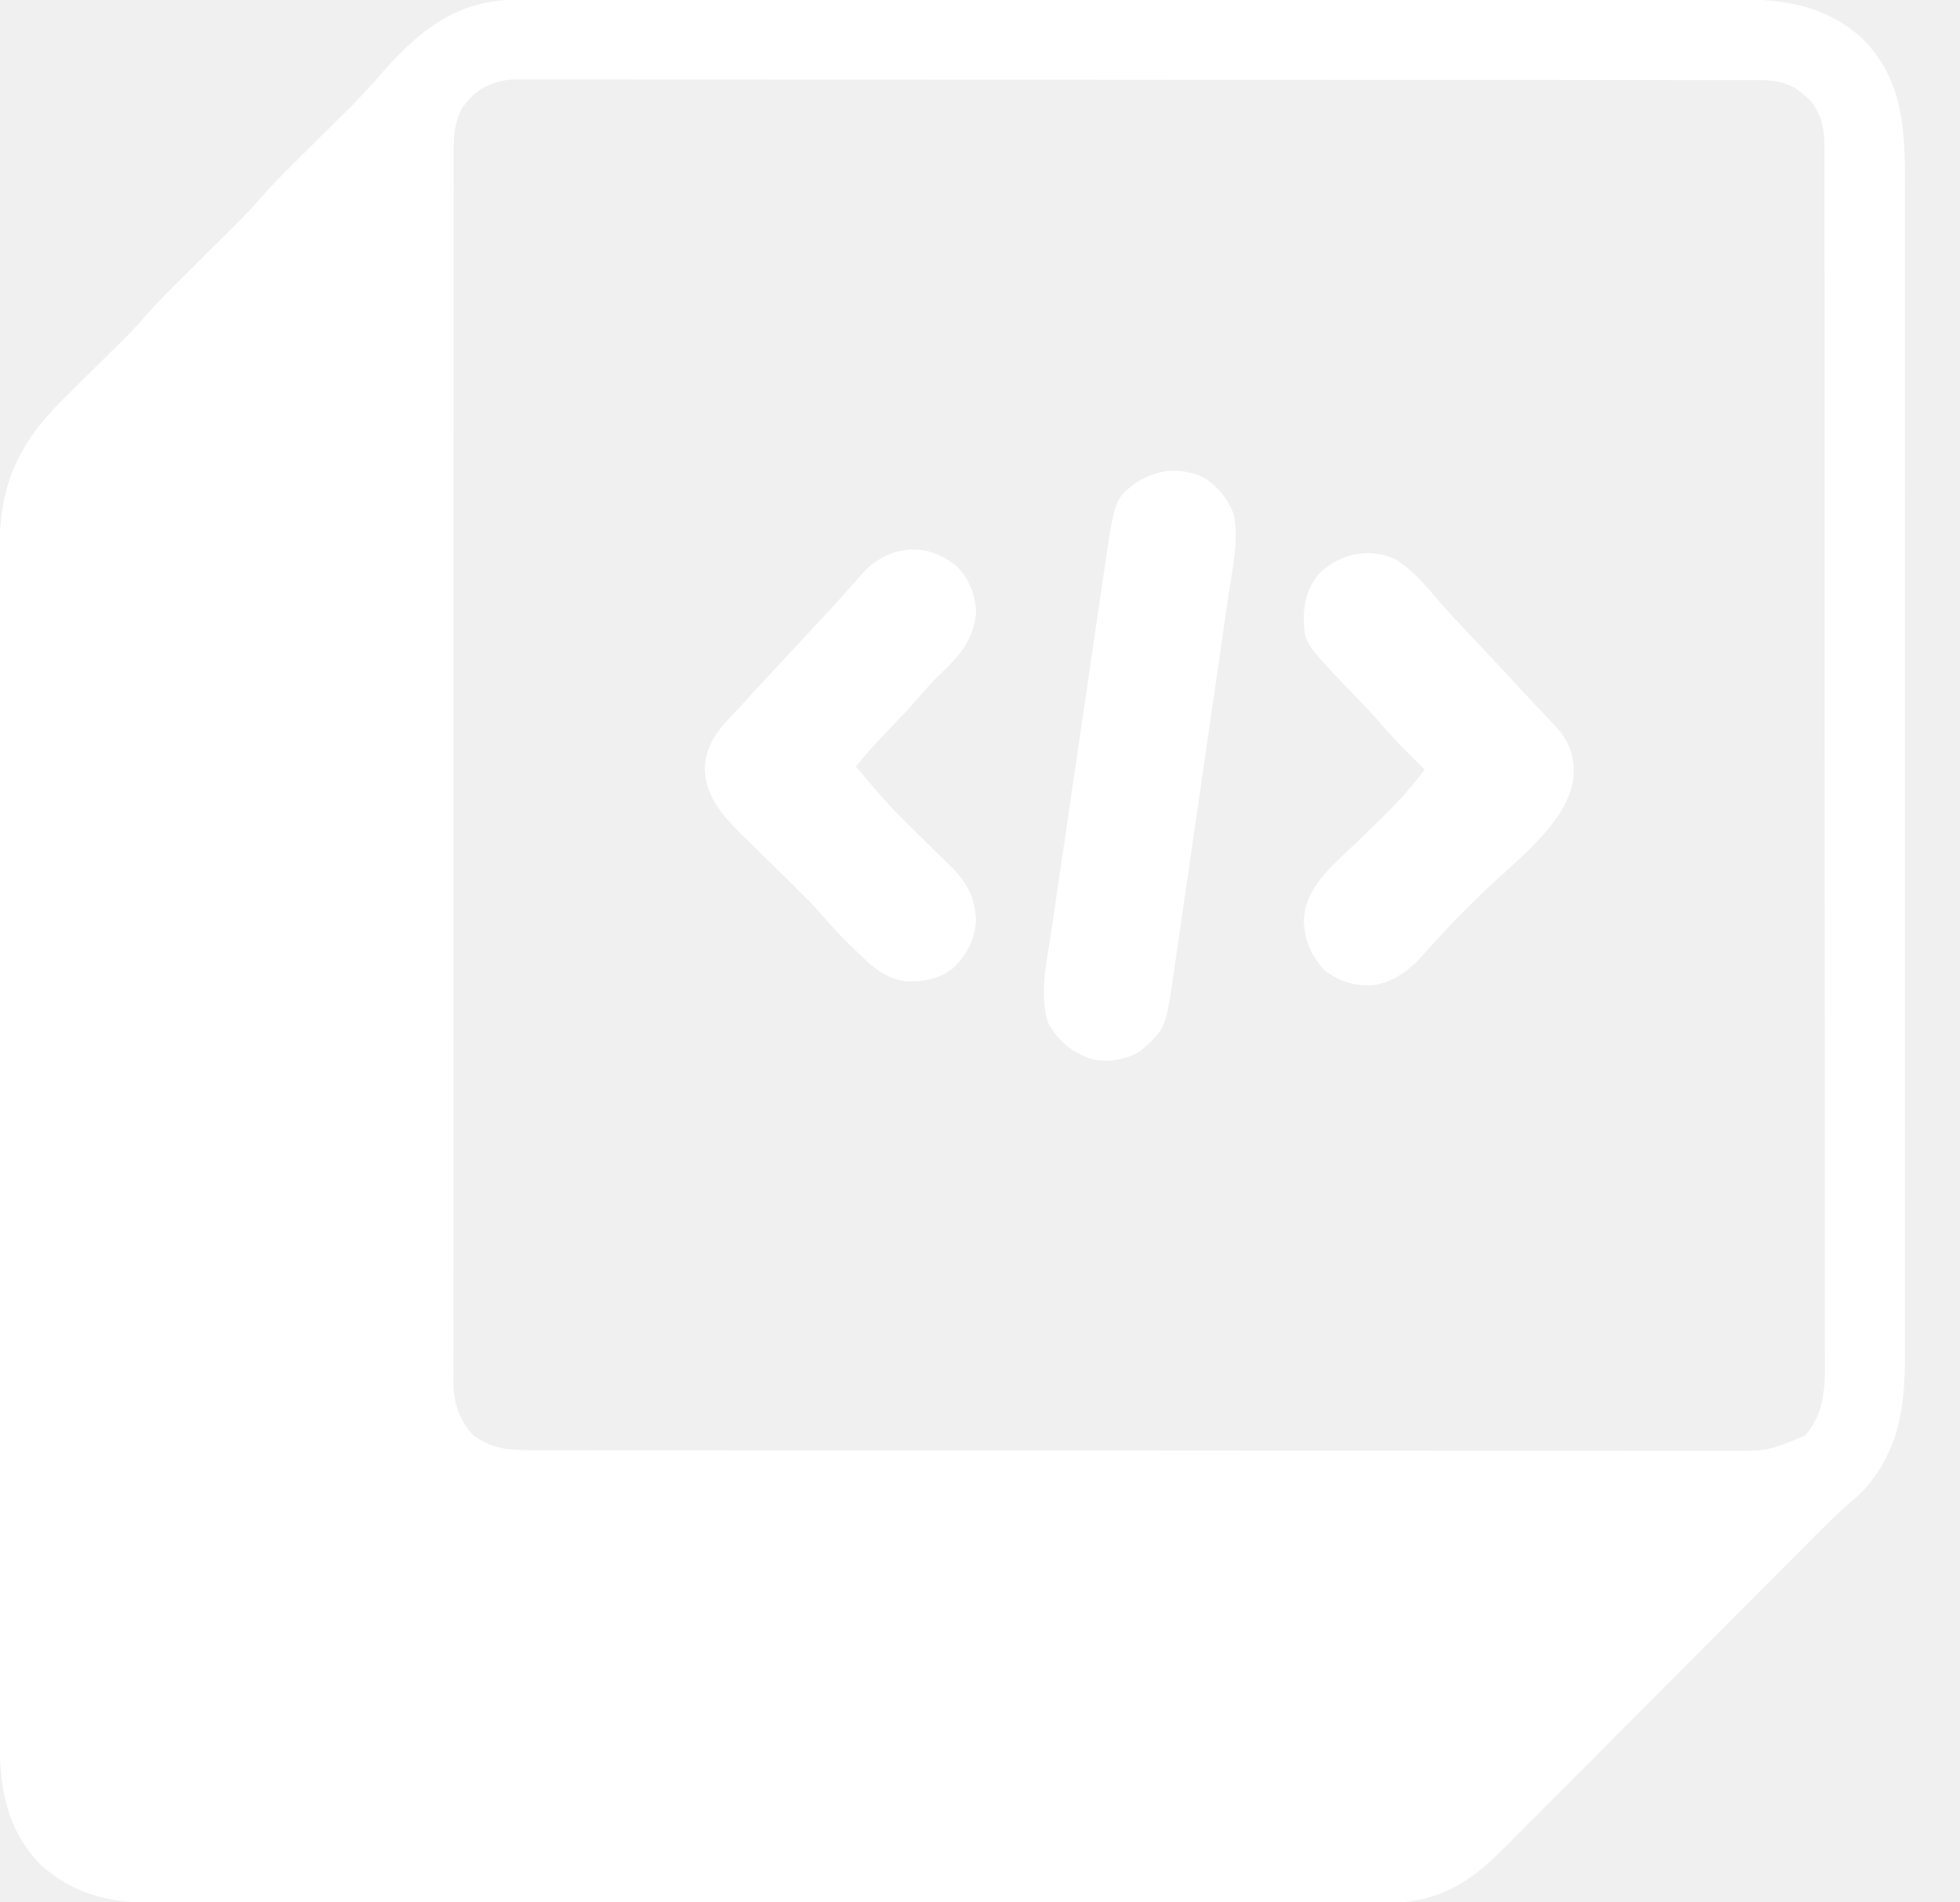
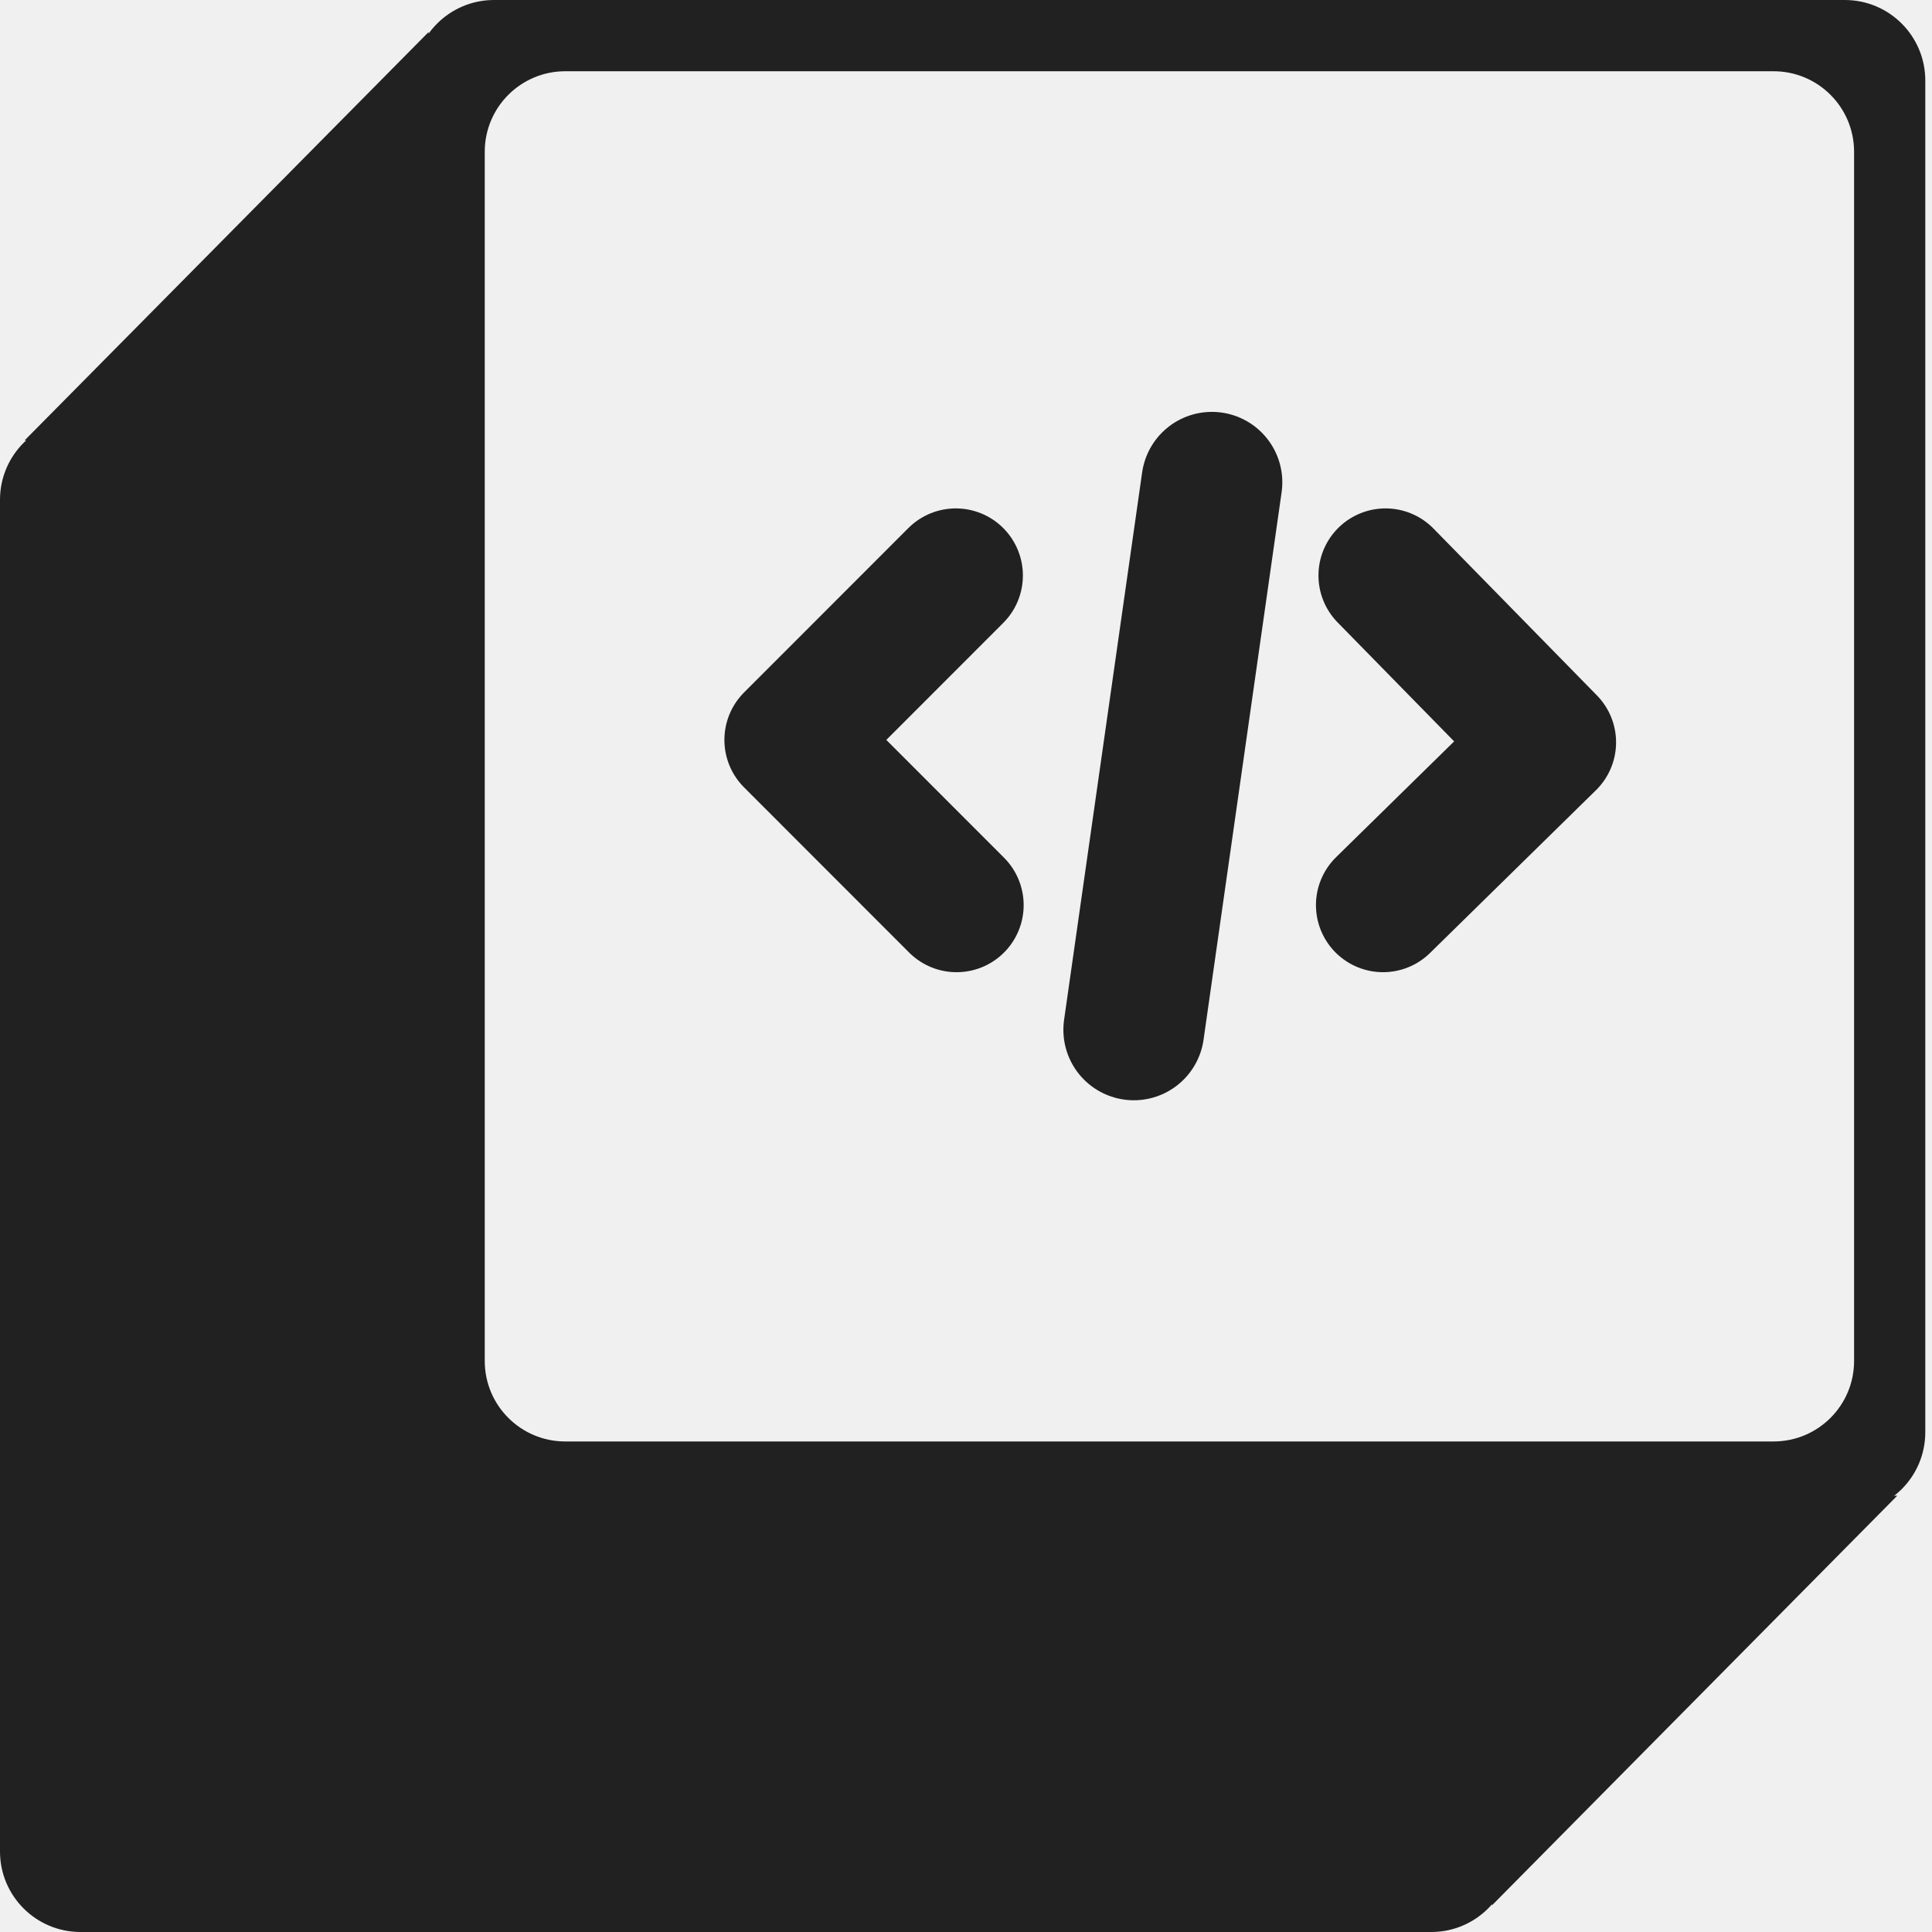
- <svg xmlns="http://www.w3.org/2000/svg" version="1.1" width="703" height="682">
-   <path d="M0 0 C0.781 -0.002 1.561 -0.004 2.365 -0.005 C4.985 -0.01 7.604 -0.008 10.223 -0.005 C12.119 -0.007 14.014 -0.009 15.91 -0.012 C21.122 -0.018 26.333 -0.018 31.545 -0.017 C37.165 -0.017 42.785 -0.022 48.405 -0.027 C59.416 -0.035 70.428 -0.038 81.439 -0.038 C90.389 -0.039 99.339 -0.041 108.289 -0.044 C129.529 -0.051 150.77 -0.058 172.01 -0.057 C173.029 -0.057 173.029 -0.057 174.068 -0.057 C177.511 -0.057 180.954 -0.057 184.397 -0.057 C185.422 -0.057 185.422 -0.057 186.469 -0.057 C187.851 -0.057 189.234 -0.057 190.617 -0.057 C212.127 -0.056 233.637 -0.063 255.148 -0.077 C279.316 -0.093 303.485 -0.101 327.654 -0.1 C340.45 -0.1 353.246 -0.103 366.042 -0.113 C376.936 -0.122 387.831 -0.125 398.726 -0.118 C404.284 -0.115 409.843 -0.115 415.402 -0.123 C420.492 -0.131 425.582 -0.13 430.672 -0.121 C432.512 -0.119 434.352 -0.121 436.192 -0.127 C453.964 -0.177 468.846 1.84 482.461 14.281 C496.949 29.254 497.413 47.197 497.36 66.809 C497.362 68.68 497.365 70.551 497.369 72.422 C497.377 77.535 497.373 82.647 497.367 87.76 C497.363 93.284 497.37 98.809 497.375 104.334 C497.384 115.146 497.382 125.957 497.376 136.769 C497.372 145.557 497.371 154.345 497.373 163.133 C497.374 164.385 497.374 165.637 497.374 166.927 C497.375 169.471 497.376 172.014 497.376 174.558 C497.382 197.715 497.376 220.872 497.365 244.029 C497.356 265.151 497.357 286.273 497.366 307.395 C497.377 331.149 497.381 354.903 497.375 378.656 C497.375 381.19 497.374 383.724 497.373 386.258 C497.373 387.504 497.373 388.751 497.372 390.035 C497.371 398.811 497.374 407.587 497.378 416.363 C497.384 427.061 497.382 437.758 497.372 448.455 C497.366 453.911 497.364 459.366 497.371 464.822 C497.377 469.82 497.374 474.818 497.363 479.816 C497.361 481.62 497.362 483.424 497.367 485.228 C497.416 504.912 495.401 521.313 481.106 536.129 C479.99 537.095 478.867 538.053 477.739 539.005 C471.665 544.294 466.062 550.066 460.391 555.778 C459.122 557.051 457.853 558.325 456.584 559.599 C453.864 562.328 451.146 565.059 448.429 567.791 C444.128 572.115 439.823 576.434 435.516 580.752 C423.275 593.026 411.038 605.305 398.812 617.594 C392.049 624.391 385.281 631.183 378.507 637.969 C374.228 642.256 369.956 646.549 365.689 650.847 C363.029 653.523 360.364 656.192 357.696 658.859 C356.465 660.093 355.236 661.329 354.01 662.568 C341.385 675.323 330.357 682.463 311.888 682.658 C309.238 682.664 306.588 682.65 303.938 682.637 C302.002 682.641 300.066 682.648 298.129 682.655 C292.832 682.672 287.535 682.664 282.238 682.652 C276.516 682.642 270.794 682.656 265.072 682.667 C253.872 682.685 242.672 682.681 231.473 682.67 C222.369 682.661 213.265 682.66 204.161 682.664 C202.864 682.665 201.568 682.665 200.232 682.666 C197.598 682.667 194.964 682.668 192.33 682.67 C168.344 682.681 144.358 682.669 120.372 682.648 C98.491 682.629 76.611 682.631 54.73 682.65 C30.128 682.672 5.525 682.68 -19.077 682.668 C-21.701 682.666 -24.325 682.665 -26.95 682.664 C-28.241 682.663 -29.532 682.663 -30.862 682.662 C-39.953 682.659 -49.044 682.664 -58.135 682.674 C-69.217 682.685 -80.299 682.682 -91.38 682.661 C-97.032 682.65 -102.684 682.646 -108.336 682.659 C-113.514 682.671 -118.691 682.665 -123.869 682.643 C-125.738 682.639 -127.608 682.641 -129.477 682.651 C-145.692 682.729 -158.876 680.104 -171.371 668.91 C-185.34 654.521 -186.199 637.562 -186.148 618.638 C-186.151 616.763 -186.154 614.887 -186.158 613.012 C-186.166 607.88 -186.162 602.748 -186.156 597.616 C-186.151 592.073 -186.158 586.531 -186.164 580.988 C-186.173 570.138 -186.171 559.288 -186.165 548.439 C-186.16 539.62 -186.16 530.802 -186.162 521.984 C-186.162 520.728 -186.163 519.472 -186.163 518.179 C-186.164 515.628 -186.164 513.077 -186.165 510.526 C-186.17 487.296 -186.165 464.066 -186.154 440.835 C-186.145 419.64 -186.146 398.444 -186.155 377.249 C-186.166 353.42 -186.17 329.592 -186.164 305.763 C-186.163 303.222 -186.163 300.681 -186.162 298.14 C-186.162 296.889 -186.161 295.639 -186.161 294.351 C-186.159 285.544 -186.162 276.736 -186.167 267.929 C-186.173 257.195 -186.171 246.462 -186.16 235.728 C-186.155 230.252 -186.153 224.777 -186.16 219.301 C-186.166 214.287 -186.162 209.273 -186.152 204.259 C-186.149 202.447 -186.151 200.635 -186.155 198.822 C-186.213 175.567 -180.607 160.864 -164.151 144.226 C-160.541 140.614 -156.908 137.025 -153.269 133.441 C-151.046 131.246 -148.824 129.048 -146.605 126.848 C-145.236 125.491 -143.863 124.136 -142.488 122.784 C-139.338 119.667 -136.308 116.505 -133.412 113.149 C-129.802 108.965 -125.949 105.073 -122.019 101.191 C-121.291 100.467 -120.563 99.742 -119.813 98.996 C-116.734 95.933 -113.649 92.876 -110.564 89.819 C-108.297 87.57 -106.033 85.318 -103.769 83.066 C-103.084 82.389 -102.398 81.711 -101.692 81.014 C-98.472 77.81 -95.362 74.568 -92.394 71.129 C-88.79 66.952 -84.943 63.067 -81.019 59.191 C-80.291 58.467 -79.563 57.742 -78.813 56.996 C-75.734 53.933 -72.649 50.876 -69.564 47.819 C-67.297 45.57 -65.033 43.318 -62.769 41.066 C-62.084 40.389 -61.398 39.711 -60.692 39.014 C-56.793 35.134 -53.081 31.152 -49.502 26.976 C-35.619 11.022 -21.965 -0.063 0 0 Z M-18.269 36.504 C-18.962 37.32 -18.962 37.32 -19.668 38.152 C-22.775 43.159 -23.184 48.211 -23.149 53.966 C-23.152 54.741 -23.155 55.515 -23.159 56.313 C-23.167 58.911 -23.161 61.509 -23.155 64.108 C-23.158 65.988 -23.162 67.869 -23.167 69.749 C-23.177 74.919 -23.175 80.089 -23.17 85.259 C-23.168 90.834 -23.177 96.409 -23.184 101.984 C-23.197 112.906 -23.199 123.829 -23.197 134.752 C-23.195 143.628 -23.197 152.505 -23.201 161.381 C-23.202 162.644 -23.202 163.906 -23.203 165.207 C-23.204 167.771 -23.205 170.336 -23.206 172.9 C-23.214 190.124 -23.218 207.348 -23.214 224.572 C-23.214 225.246 -23.214 225.919 -23.214 226.613 C-23.213 230.027 -23.212 233.441 -23.211 236.855 C-23.211 237.533 -23.211 238.211 -23.211 238.91 C-23.21 240.281 -23.21 241.652 -23.209 243.023 C-23.204 264.359 -23.212 285.695 -23.231 307.03 C-23.251 331.001 -23.262 354.971 -23.258 378.941 C-23.256 391.633 -23.259 404.325 -23.273 417.017 C-23.285 427.822 -23.286 438.626 -23.274 449.431 C-23.268 454.945 -23.267 460.459 -23.279 465.973 C-23.29 471.02 -23.287 476.066 -23.273 481.113 C-23.27 482.94 -23.272 484.766 -23.28 486.592 C-23.29 489.075 -23.282 491.557 -23.269 494.039 C-23.276 494.748 -23.284 495.457 -23.291 496.188 C-23.213 503.399 -21.067 509.956 -15.894 515.129 C-9.54 519.617 -3.821 520.279 3.77 520.26 C4.538 520.262 5.306 520.264 6.097 520.266 C8.68 520.272 11.262 520.27 13.844 520.269 C15.71 520.272 17.577 520.275 19.443 520.278 C24.58 520.286 29.716 520.288 34.852 520.289 C40.389 520.291 45.925 520.298 51.462 520.305 C63.571 520.318 75.681 520.324 87.79 520.329 C95.349 520.332 102.909 520.336 110.468 520.34 C131.393 520.353 152.317 520.363 173.242 520.366 C174.595 520.366 175.947 520.367 177.3 520.367 C178.657 520.367 180.013 520.367 181.369 520.368 C184.09 520.368 186.81 520.368 189.531 520.369 C190.543 520.369 190.543 520.369 191.575 520.369 C213.45 520.373 235.325 520.389 257.2 520.412 C280.33 520.437 303.46 520.45 326.59 520.452 C339.198 520.452 351.806 520.458 364.413 520.476 C375.148 520.492 385.882 520.497 396.617 520.489 C402.094 520.485 407.572 520.486 413.049 520.5 C418.064 520.512 423.079 520.511 428.094 520.499 C429.907 520.497 431.721 520.5 433.535 520.509 C448.094 520.597 448.094 520.597 461.418 515.066 C469.555 506.173 468.672 494.985 468.607 483.668 C468.611 481.785 468.616 479.901 468.624 478.017 C468.638 472.856 468.628 467.695 468.614 462.534 C468.603 456.962 468.615 451.39 468.624 445.818 C468.638 434.909 468.63 424 468.615 413.092 C468.598 400.388 468.601 387.685 468.605 374.982 C468.611 351.633 468.595 328.284 468.57 304.936 C468.547 283.626 468.541 262.317 468.552 241.007 C468.554 235.549 468.557 230.091 468.559 224.633 C468.56 223.625 468.56 223.625 468.56 222.596 C468.568 204.782 468.561 186.968 468.551 169.154 C468.549 166.6 468.548 164.047 468.546 161.493 C468.545 160.237 468.545 158.981 468.544 157.686 C468.539 148.83 468.541 139.974 468.545 131.118 C468.55 120.328 468.544 109.538 468.524 98.748 C468.514 93.242 468.509 87.737 468.517 82.231 C468.524 77.191 468.517 72.152 468.5 67.113 C468.495 65.289 468.496 63.466 468.503 61.642 C468.511 59.163 468.501 56.685 468.486 54.207 C468.493 53.499 468.499 52.791 468.506 52.062 C468.437 46.075 467.133 40.563 463.238 35.886 C462.576 35.348 461.913 34.809 461.231 34.254 C460.245 33.422 460.245 33.422 459.238 32.574 C454.416 29.306 450.056 28.839 444.344 28.871 C443.566 28.868 442.788 28.864 441.986 28.861 C439.368 28.851 436.751 28.856 434.133 28.861 C432.241 28.857 430.349 28.853 428.457 28.847 C423.251 28.835 418.044 28.836 412.837 28.838 C407.225 28.838 401.613 28.827 396.001 28.818 C385.002 28.801 374.004 28.796 363.006 28.795 C354.067 28.794 345.129 28.789 336.191 28.783 C314.984 28.768 293.778 28.756 272.571 28.757 C271.893 28.757 271.214 28.757 270.516 28.757 C267.078 28.757 263.64 28.758 260.202 28.758 C259.519 28.758 258.836 28.758 258.133 28.758 C256.752 28.758 255.371 28.758 253.99 28.758 C232.507 28.759 211.024 28.744 189.54 28.717 C165.407 28.686 141.274 28.669 117.141 28.671 C104.362 28.672 91.583 28.666 78.804 28.645 C67.924 28.626 57.044 28.622 46.164 28.636 C40.612 28.642 35.06 28.642 29.507 28.625 C24.425 28.609 19.343 28.612 14.261 28.629 C12.422 28.633 10.583 28.629 8.744 28.618 C6.243 28.604 3.745 28.614 1.244 28.631 C0.53 28.621 -0.183 28.611 -0.919 28.601 C-7.597 28.695 -13.991 31.237 -18.269 36.504 Z " fill="#FFFFFF" transform="translate(185.8943,-0.1286345)" />
-   <path d="M0 0 C5.119 2.807 9.664 8.33 11.378 13.926 C13.125 22.815 10.922 32.183 9.626 41.018 C9.394 42.632 9.162 44.246 8.931 45.86 C8.305 50.222 7.67 54.583 7.034 58.944 C6.502 62.592 5.974 66.24 5.446 69.888 C4.201 78.497 2.949 87.105 1.692 95.712 C0.398 104.578 -0.885 113.446 -2.162 122.315 C-3.262 129.944 -4.368 137.572 -5.48 145.199 C-6.143 149.749 -6.803 154.298 -7.457 158.848 C-8.072 163.127 -8.695 167.404 -9.326 171.68 C-9.555 173.245 -9.781 174.811 -10.004 176.377 C-13.089 198.018 -13.089 198.018 -22.219 205.977 C-27.376 209.117 -33.3 209.994 -39.219 208.977 C-46.591 206.567 -51.395 202.721 -55.219 195.977 C-58.621 185.769 -55.705 173.456 -54.139 163.026 C-53.915 161.482 -53.692 159.938 -53.469 158.394 C-52.869 154.244 -52.256 150.096 -51.64 145.949 C-50.995 141.587 -50.361 137.224 -49.725 132.861 C-48.657 125.543 -47.582 118.226 -46.502 110.91 C-45.118 101.539 -43.747 92.166 -42.379 82.792 C-41.199 74.701 -40.013 66.611 -38.826 58.52 C-38.447 55.934 -38.068 53.348 -37.69 50.761 C-37.094 46.69 -36.494 42.62 -35.892 38.55 C-35.673 37.062 -35.454 35.574 -35.237 34.086 C-31.437 8.084 -31.437 8.084 -24.219 2.402 C-16.394 -2.617 -8.692 -3.691 0 0 Z " fill="#FFFFFF" transform="translate(431.2188,171.0234)" />
-   <path d="M0 0 C4.474 4.353 6.826 10.068 7.102 16.301 C6.363 26.486 1.098 32.322 -6.051 39.094 C-8.935 41.86 -11.518 44.845 -14.128 47.868 C-18.052 52.337 -22.201 56.602 -26.303 60.908 C-29.701 64.494 -32.998 68.067 -36 72 C-34.583 73.659 -33.165 75.317 -31.741 76.971 C-30.68 78.208 -29.624 79.449 -28.579 80.699 C-24.913 85.012 -21.019 89.036 -16.988 93.004 C-16.449 93.535 -15.91 94.067 -15.354 94.614 C-13.107 96.825 -10.858 99.032 -8.598 101.23 C-6.93 102.856 -5.271 104.492 -3.613 106.129 C-3.109 106.615 -2.605 107.1 -2.085 107.6 C3.441 113.087 6.619 118.629 7.094 126.449 C6.843 133.283 4.257 138.633 -0.41 143.562 C-5.484 148.15 -11.354 149.121 -18 149 C-26.237 147.934 -31.316 142.646 -37 137 C-37.641 136.385 -38.281 135.77 -38.941 135.137 C-41.86 132.296 -44.592 129.345 -47.24 126.252 C-50.81 122.156 -54.589 118.331 -58.473 114.535 C-59.881 113.144 -61.289 111.753 -62.697 110.361 C-64.882 108.208 -67.068 106.057 -69.26 103.911 C-71.4 101.814 -73.531 99.706 -75.66 97.598 C-76.307 96.969 -76.954 96.341 -77.621 95.693 C-84.192 89.159 -89.618 82.725 -90.25 73.25 C-90.009 63.215 -84.623 57.904 -78 51 C-76.267 49.107 -74.538 47.212 -72.812 45.312 C-67.999 40.058 -63.136 34.85 -58.27 29.645 C-54.438 25.545 -50.619 21.435 -46.812 17.312 C-46.326 16.788 -45.84 16.264 -45.339 15.723 C-42.879 13.064 -40.448 10.384 -38.055 7.664 C-37.573 7.122 -37.091 6.58 -36.594 6.022 C-35.279 4.54 -33.973 3.05 -32.668 1.559 C-23.029 -7.685 -10.412 -8.503 0 0 Z " fill="#FFFFFF" transform="translate(343,203)" />
-   <path d="M0 0 C6.432 3.776 11.273 9.781 16.109 15.348 C19.801 19.584 23.633 23.674 27.5 27.75 C32.843 33.403 38.168 39.07 43.424 44.804 C46.036 47.65 48.67 50.471 51.336 53.266 C51.926 53.889 52.516 54.512 53.124 55.154 C54.256 56.348 55.394 57.537 56.538 58.719 C61.666 64.149 64.244 68.774 64.312 76.438 C63.804 93.831 43.154 108.342 31.5 119.875 C20.992 130.173 20.992 130.173 11.105 141.057 C6.09 146.899 0.304 151.736 -7.496 152.91 C-14.263 153.322 -19.75 151.633 -25.188 147.562 C-30.251 141.698 -32.717 136.174 -32.485 128.408 C-31.272 116.799 -21.2 109.028 -13.312 101.438 C-10.811 99.002 -8.315 96.56 -5.82 94.117 C-5.227 93.538 -4.634 92.959 -4.023 92.362 C1.359 87.085 6.324 81.623 10.812 75.562 C9.743 74.511 9.743 74.511 8.652 73.438 C7.685 72.479 6.717 71.521 5.75 70.562 C5.284 70.105 4.818 69.647 4.338 69.176 C0.944 65.805 -2.208 62.275 -5.338 58.66 C-9.167 54.319 -13.214 50.176 -17.227 46.006 C-32.412 30.044 -32.412 30.044 -32.562 20.812 C-32.405 14.591 -30.755 9.404 -26.539 4.738 C-19.245 -1.839 -9.285 -4.083 0 0 Z " fill="#FFFFFF" transform="translate(500.1875,200.4375)" />
+ <svg xmlns="http://www.w3.org/2000/svg" width="576" height="576" fill="none">
+   <path d="m1578.62 346 50.76 40.25-27.26 23-49.87-40.25 26.37-23Zm52.88-64.625v7.375c0 13.917-1.96 26.417-5.88 37.5-3.83 11-9.33 20.417-16.5 28.25-7.08 7.75-15.45 13.708-25.12 17.875-9.67 4.083-20.33 6.125-32 6.125-11.75 0-22.5-2.042-32.25-6.125-9.67-4.167-18.08-10.125-25.25-17.875-7.08-7.833-12.58-17.25-16.5-28.25-3.83-11.083-5.75-23.583-5.75-37.5v-7.375c0-13.917 1.92-26.417 5.75-37.5 3.92-11.083 9.38-20.5 16.38-28.25 7.08-7.833 15.45-13.792 25.12-17.875 9.75-4.167 20.5-6.25 32.25-6.25 11.67 0 22.33 2.083 32 6.25 9.75 4.083 18.17 10.042 25.25 17.875 7.17 7.75 12.71 17.167 16.62 28.25 3.92 11.083 5.88 23.583 5.88 37.5Zm-44.62 7.375v-7.625c0-9-.8-16.917-2.38-23.75-1.5-6.917-3.75-12.708-6.75-17.375s-6.71-8.167-11.13-10.5c-4.33-2.417-9.29-3.625-14.87-3.625-5.83 0-10.92 1.208-15.25 3.625-4.33 2.333-7.96 5.833-10.88 10.5-2.91 4.667-5.12 10.458-6.62 17.375-1.42 6.833-2.12 14.75-2.12 23.75v7.625c0 8.917.7 16.833 2.12 23.75 1.5 6.833 3.71 12.625 6.62 17.375 3 4.75 6.67 8.333 11 10.75 4.42 2.417 9.55 3.625 15.38 3.625 5.58 0 10.54-1.208 14.88-3.625 4.33-2.417 7.95-6 10.87-10.75 3-4.75 5.25-10.542 6.75-17.375 1.58-6.917 2.38-14.833 2.38-23.75ZM1419.75 266.25V300h-93.37v-33.75h93.37ZM1341 194v182h-43.88V194H1341Zm108.25 0v182h-43.75V194h43.75ZM1203.88 360.125l35-119.375h45.24l-54.37 155.375c-1.17 3.417-2.71 7.083-4.63 11-1.91 4-4.54 7.792-7.87 11.375s-7.63 6.5-12.87 8.75c-5.17 2.25-11.59 3.375-19.26 3.375-4.08 0-7.08-.208-9-.625-1.83-.333-4.66-.958-8.5-1.875V398h5.5c4.5 0 8.09-.458 10.76-1.375 2.74-.917 4.83-2.25 6.24-4 1.5-1.75 2.67-3.875 3.5-6.375l10.26-26.125ZM1195 240.75l26.62 94.625 4.63 44.625H1198l-48.12-139.25H1195ZM1066.12 240.75l19 37.25 19.63-37.25h43.75l-35.5 65.875L1150.38 376h-44.13l-21.13-40-21 40H1020l37.38-69.375L1022 240.75h44.12ZM883.875 309.75v-2.625c0-9.917 1.417-19.042 4.25-27.375 2.833-8.417 7-15.708 12.5-21.875S912.917 246.917 921 243.5c8.083-3.5 17.417-5.25 28-5.25 10.667 0 20.042 1.75 28.125 5.25 8.167 3.417 15 8.208 20.5 14.375 5.495 6.167 9.665 13.458 12.495 21.875 2.84 8.333 4.26 17.458 4.26 27.375v2.625c0 9.833-1.42 18.958-4.26 27.375-2.83 8.333-7 15.625-12.495 21.875-5.5 6.167-12.292 10.958-20.375 14.375s-17.417 5.125-28 5.125c-10.583 0-19.958-1.708-28.125-5.125-8.167-3.417-15-8.208-20.5-14.375-5.5-6.25-9.667-13.542-12.5-21.875-2.833-8.417-4.25-17.542-4.25-27.375ZM926 307.125v2.625c0 5.083.375 9.833 1.125 14.25s2 8.292 3.75 11.625c1.75 3.25 4.125 5.792 7.125 7.625 3 1.833 6.75 2.75 11.25 2.75 4.417 0 8.083-.917 11-2.75 3-1.833 5.375-4.375 7.125-7.625 1.75-3.333 3-7.208 3.75-11.625s1.125-9.167 1.125-14.25v-2.625c0-4.917-.375-9.542-1.125-13.875-.75-4.417-2-8.292-3.75-11.625-1.75-3.417-4.125-6.083-7.125-8-3-1.917-6.75-2.875-11.25-2.875-4.417 0-8.125.958-11.125 2.875-2.917 1.917-5.25 4.583-7 8-1.75 3.333-3 7.208-3.75 11.625-.75 4.333-1.125 8.958-1.125 13.875ZM800.125 298.625H753.25l-.25-28.75h38c6.833 0 12.292-.75 16.375-2.25 4.083-1.583 7.042-3.875 8.875-6.875 1.917-3 2.875-6.75 2.875-11.25 0-5.167-.958-9.333-2.875-12.5s-4.958-5.458-9.125-6.875c-4.083-1.5-9.375-2.25-15.875-2.25h-21.5V376h-43.875V194h65.375c11.25 0 21.292 1.042 30.125 3.125 8.833 2 16.333 5.083 22.5 9.25 6.25 4.167 11 9.417 14.25 15.75 3.25 6.25 4.875 13.625 4.875 22.125 0 7.417-1.583 14.375-4.75 20.875s-8.458 11.792-15.875 15.875c-7.333 4-17.375 6.083-30.125 6.25l-12.125 11.375ZM798.375 376h-55.75l15-33.75h40.75c6 0 10.792-.917 14.375-2.75 3.667-1.917 6.292-4.417 7.875-7.5 1.667-3.167 2.5-6.667 2.5-10.5 0-4.667-.792-8.708-2.375-12.125-1.5-3.417-3.917-6.042-7.25-7.875-3.333-1.917-7.792-2.875-13.375-2.875H763.25l.25-28.75h44.125l10.25 11.5c12.167-.5 21.792 1.208 28.875 5.125 7.167 3.917 12.292 9.083 15.375 15.5s4.625 13.125 4.625 20.125c0 11.917-2.583 21.875-7.75 29.875-5.083 8-12.708 14-22.875 18s-22.75 6-37.75 6ZM0 149.004c0-13.255 10.745-24 24-24h87c13.255 0 24 10.745 24 24V416c0 13.255 10.745 24 24 24h267.708c13.255 0 24 10.745 24 24v88c0 13.255-10.745 24-24 24H24c-13.255 0-24-10.745-24-24V149.004Z" fill="#212121" />
+   <path fill-rule="evenodd" clip-rule="evenodd" d="M147.292 0c-13.255 0-24 10.745-24 24v402.996c0 13.255 10.745 24 24 24H550c13.255 0 24-10.745 24-24V24c0-13.255-10.745-24-24-24H147.292Zm21.229 21.243c-13.255 0-24 10.745-24 24v360.51c0 13.255 10.745 24 24 24h360.25c13.255 0 24-10.745 24-24V45.243c0-13.255-10.745-24-24-24h-360.25Z" fill="#212121" />
+   <path d="m284.959 171.574-48.99 49.022M412.333 269.845l49.476-48.53M285.189 269.848l-48.99-49.022M413.081 171.574l48.5 49.508" stroke="#212121" stroke-width="40" stroke-linecap="round" />
+   <path d="m361.305 143.796-23.274 163.233" stroke="#212121" stroke-width="42" stroke-linecap="round" />
+   <path d="M7.349 131.286 127.782 9.55l6.941 124.187-127.374-2.451ZM444.809 568.055l120.842-122.144-120.842 4.085v118.059Z" fill="#212121" />
</svg>
